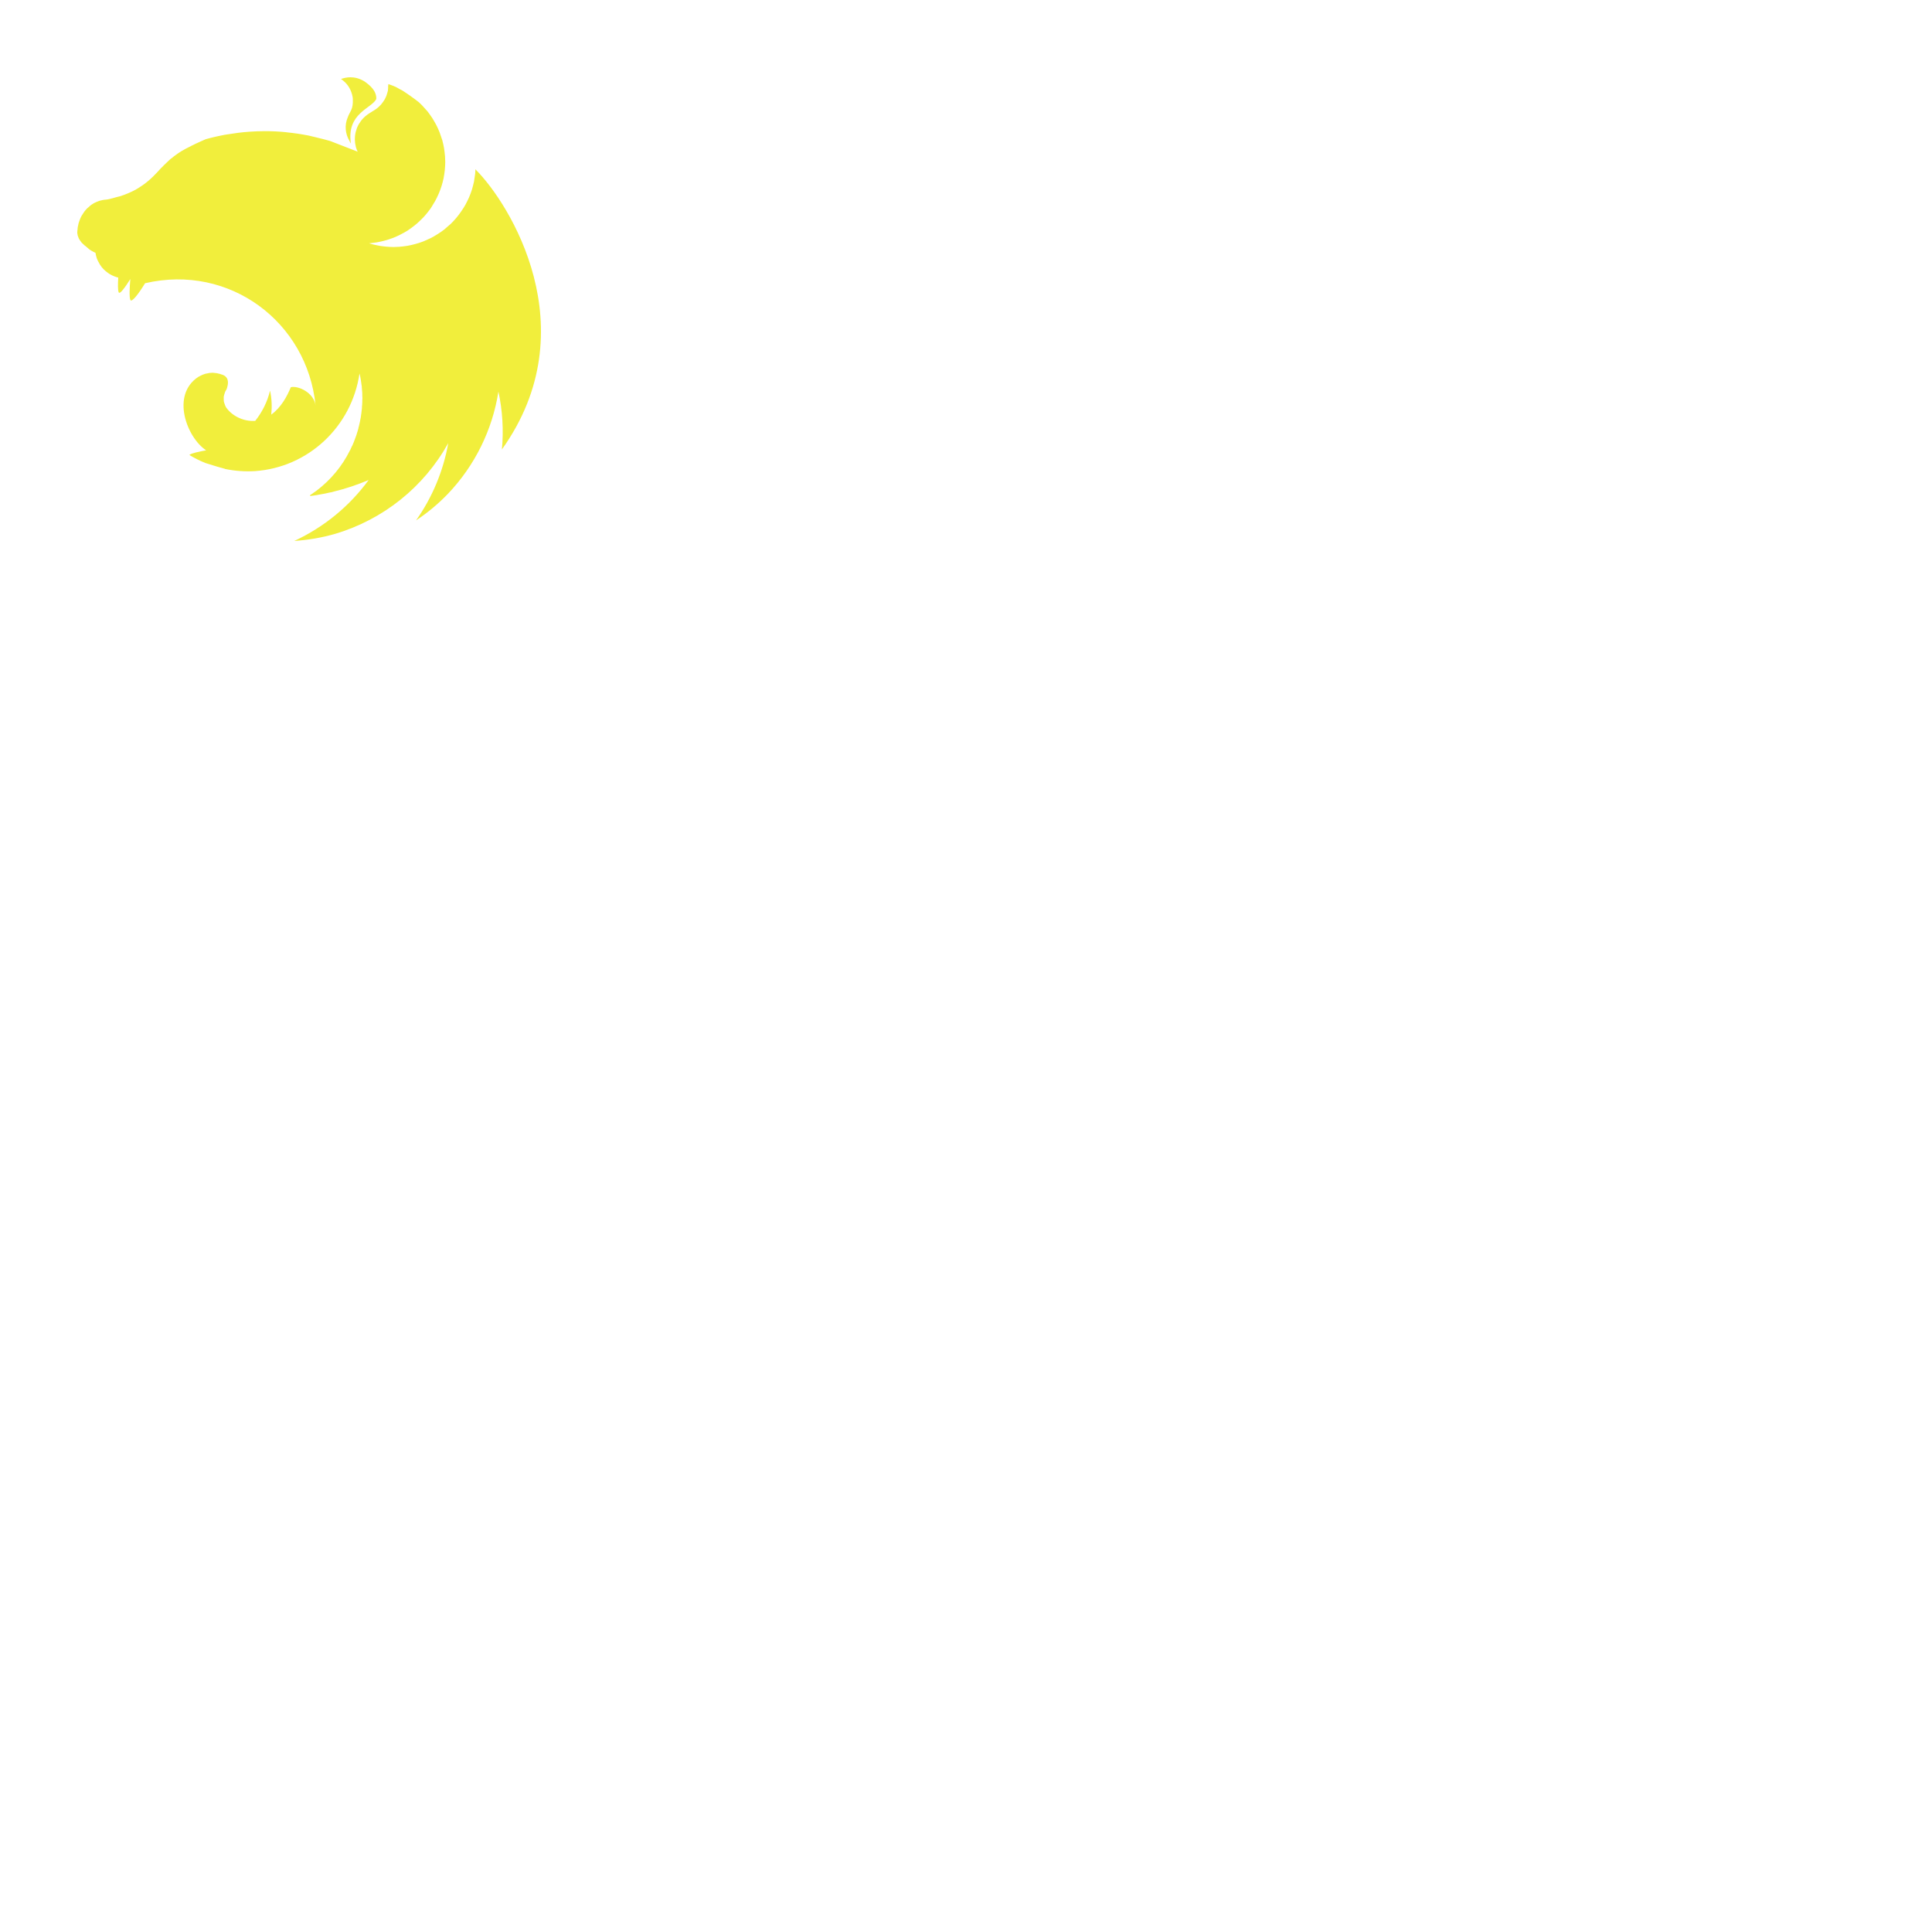
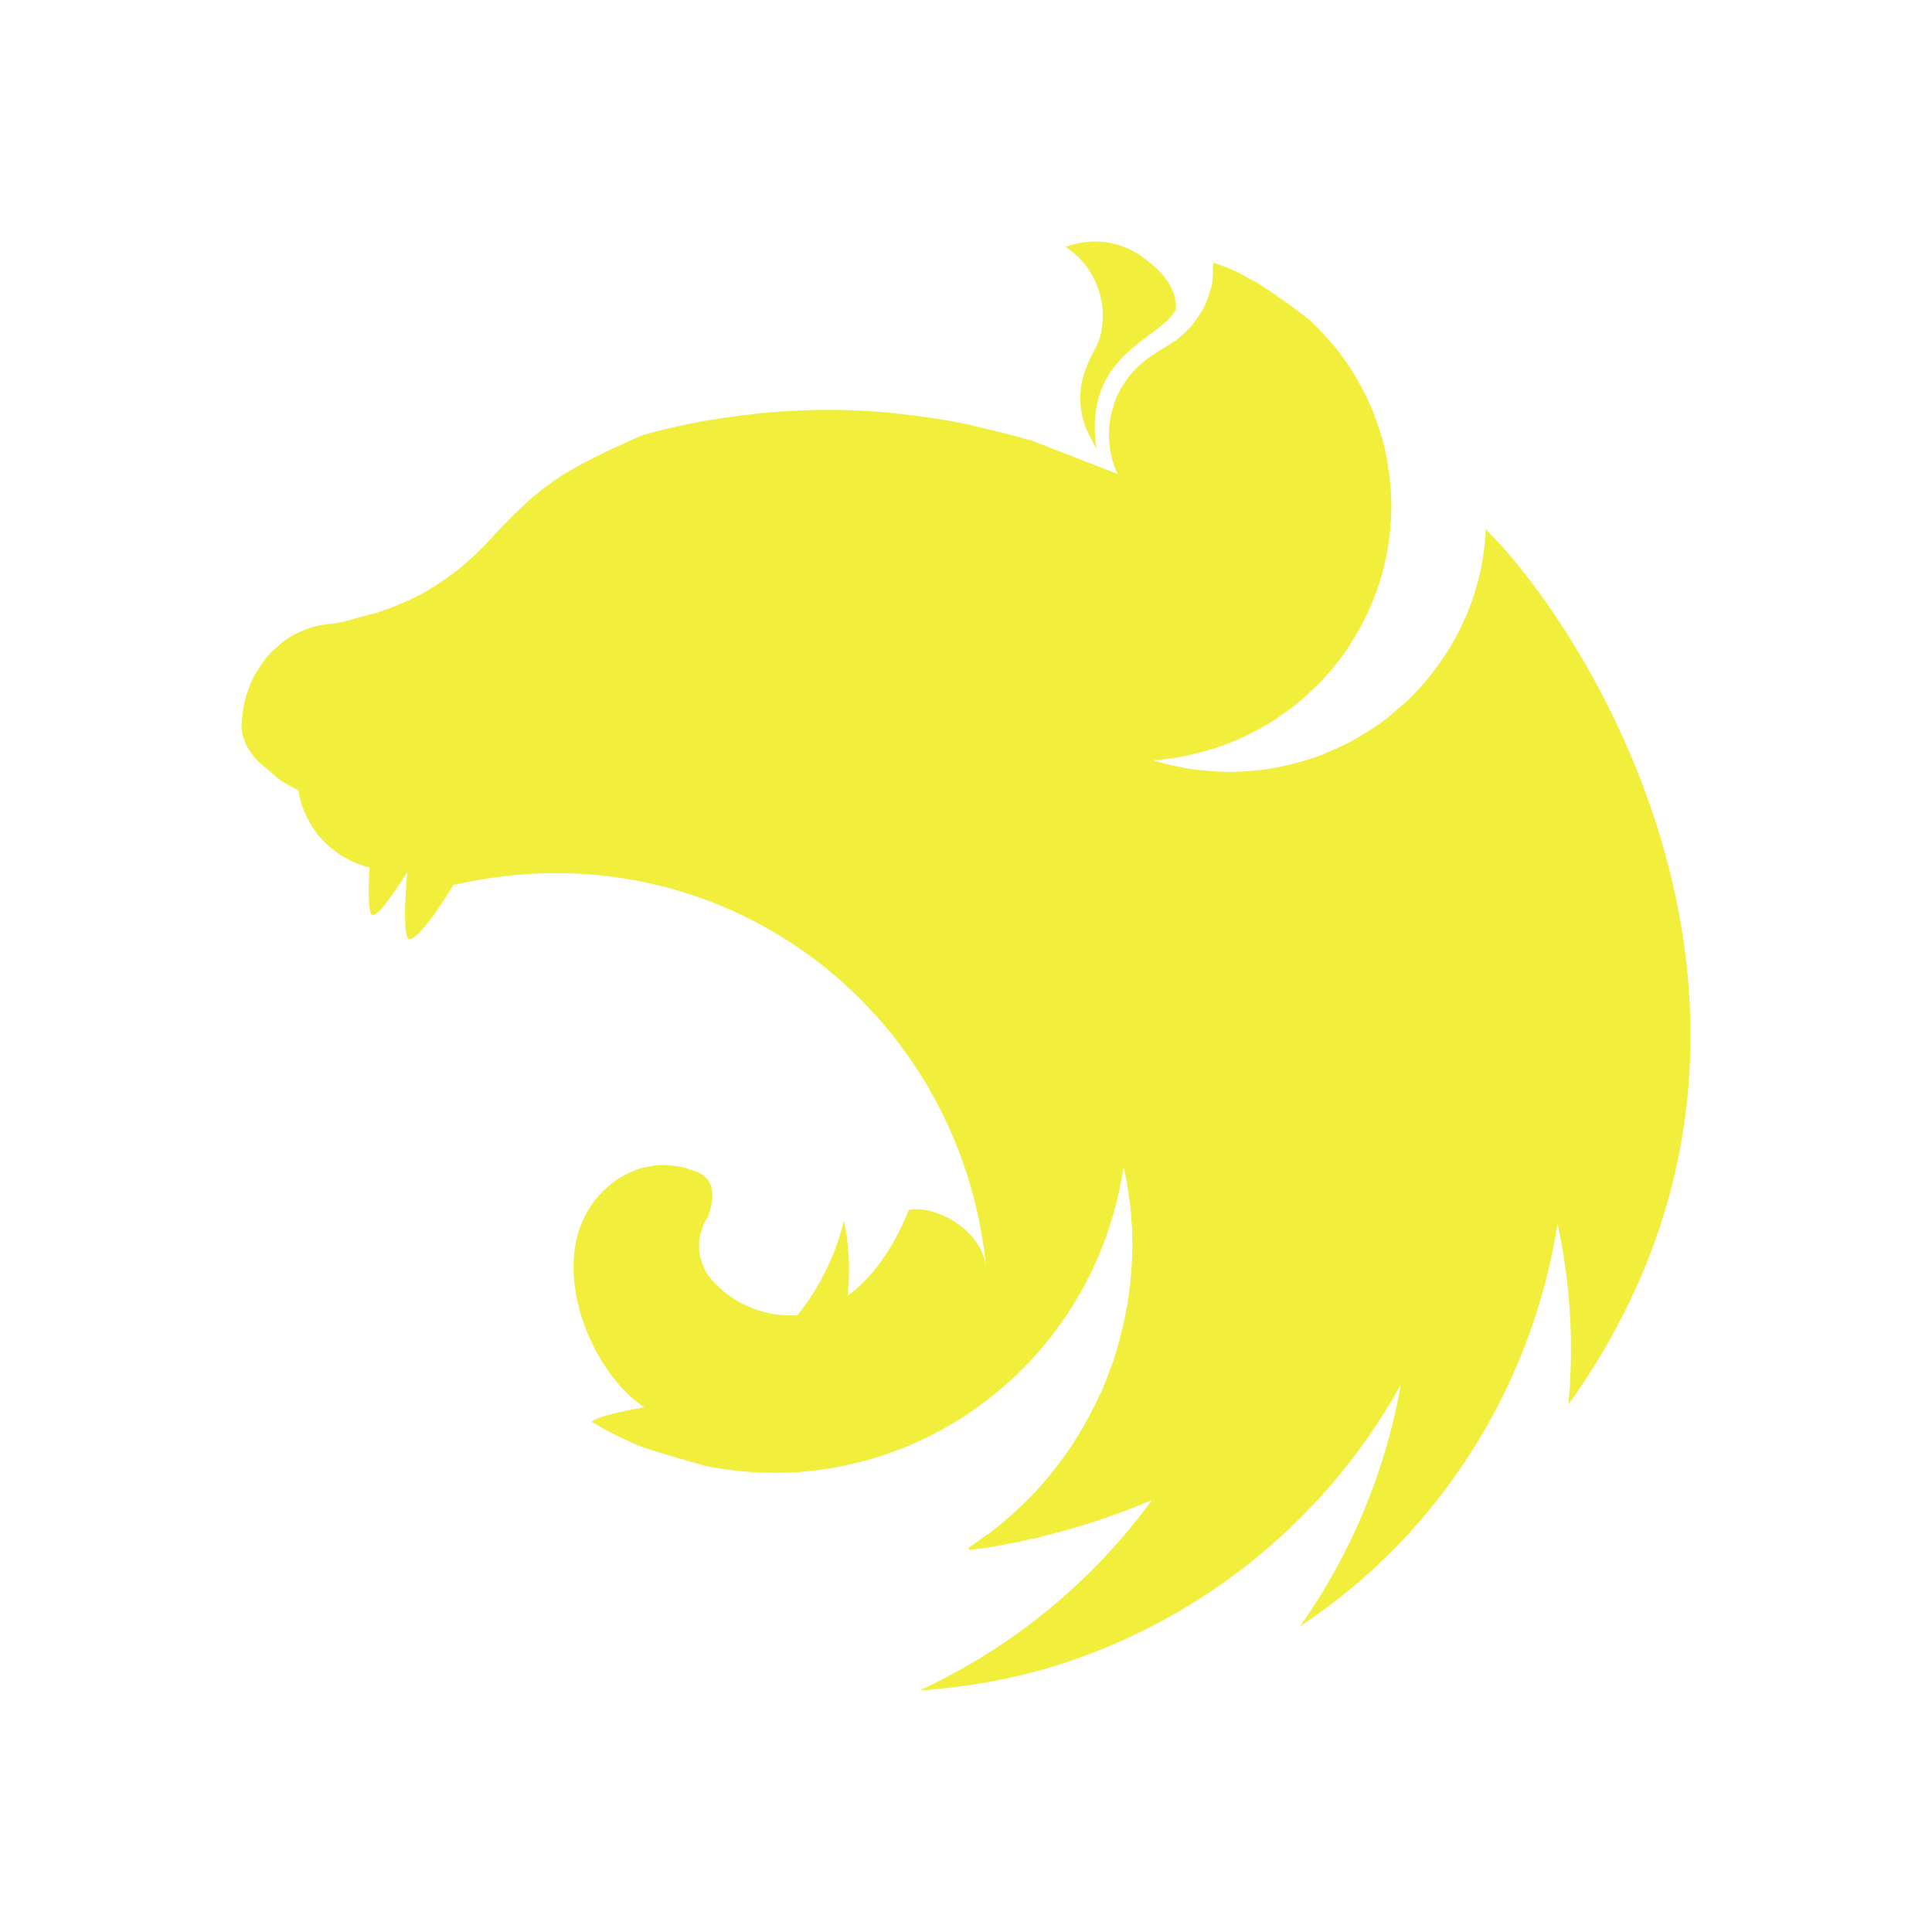
- <svg xmlns="http://www.w3.org/2000/svg" width="50" height="50" viewBox="0 0 50 50" fill="none">
+ <svg xmlns="http://www.w3.org/2000/svg" width="16" height="16" viewBox="0 0 16 16" fill="none">
  <path fill-rule="evenodd" clip-rule="evenodd" d="M9.066 2C8.979 2 8.898 2.019 8.824 2.044C8.982 2.149 9.069 2.289 9.112 2.448C9.115 2.47 9.122 2.485 9.125 2.507C9.128 2.526 9.131 2.544 9.131 2.563C9.143 2.837 9.06 2.871 9.001 3.033C8.911 3.241 8.936 3.465 9.044 3.646C9.053 3.668 9.066 3.692 9.081 3.714C8.963 2.927 9.617 2.809 9.738 2.563C9.748 2.348 9.571 2.205 9.431 2.106C9.298 2.025 9.177 2 9.066 2V2ZM10.051 2.177C10.039 2.249 10.048 2.23 10.045 2.268C10.042 2.292 10.042 2.324 10.039 2.348C10.033 2.373 10.026 2.398 10.017 2.423C10.011 2.448 10.002 2.473 9.992 2.498C9.98 2.523 9.971 2.544 9.958 2.569C9.949 2.582 9.943 2.594 9.933 2.607C9.927 2.616 9.921 2.625 9.915 2.635C9.899 2.656 9.884 2.678 9.868 2.697C9.85 2.716 9.834 2.737 9.813 2.753C9.813 2.756 9.813 2.756 9.813 2.756C9.794 2.772 9.775 2.79 9.754 2.806C9.689 2.856 9.614 2.893 9.546 2.94C9.524 2.955 9.503 2.968 9.484 2.986C9.462 3.002 9.444 3.017 9.425 3.036C9.404 3.055 9.388 3.073 9.369 3.095C9.354 3.114 9.335 3.136 9.323 3.157C9.307 3.179 9.292 3.201 9.28 3.223C9.267 3.248 9.258 3.269 9.245 3.294C9.236 3.319 9.227 3.341 9.221 3.366C9.211 3.394 9.205 3.419 9.199 3.444C9.196 3.456 9.196 3.472 9.193 3.484C9.19 3.497 9.19 3.509 9.187 3.521C9.187 3.546 9.184 3.574 9.184 3.599C9.184 3.618 9.184 3.637 9.187 3.655C9.187 3.68 9.19 3.705 9.196 3.733C9.199 3.758 9.205 3.783 9.211 3.808C9.221 3.833 9.227 3.857 9.236 3.882C9.242 3.898 9.252 3.913 9.258 3.926L8.545 3.649C8.424 3.615 8.306 3.584 8.186 3.556C8.121 3.54 8.055 3.525 7.99 3.509C7.804 3.472 7.615 3.444 7.426 3.425C7.42 3.425 7.417 3.422 7.411 3.422C7.225 3.403 7.042 3.394 6.856 3.394C6.72 3.394 6.583 3.4 6.45 3.409C6.261 3.422 6.072 3.447 5.883 3.478C5.837 3.484 5.79 3.493 5.744 3.503C5.648 3.521 5.555 3.543 5.465 3.565C5.418 3.577 5.372 3.59 5.325 3.602C5.279 3.621 5.235 3.643 5.192 3.661C5.158 3.677 5.124 3.692 5.09 3.708C5.084 3.711 5.077 3.711 5.074 3.714C5.043 3.73 5.015 3.742 4.987 3.758C4.978 3.761 4.972 3.764 4.966 3.767C4.932 3.783 4.898 3.801 4.87 3.817C4.848 3.826 4.826 3.839 4.808 3.848C4.798 3.854 4.786 3.861 4.78 3.864C4.752 3.879 4.724 3.895 4.699 3.91C4.671 3.926 4.647 3.941 4.625 3.957C4.603 3.973 4.581 3.985 4.563 4.001C4.56 4.004 4.557 4.004 4.554 4.007C4.535 4.019 4.513 4.035 4.495 4.05C4.495 4.05 4.492 4.053 4.489 4.056C4.473 4.069 4.458 4.081 4.442 4.094C4.436 4.097 4.43 4.103 4.423 4.106C4.408 4.119 4.392 4.134 4.377 4.147C4.374 4.153 4.368 4.156 4.365 4.159C4.346 4.178 4.327 4.193 4.309 4.212C4.306 4.212 4.306 4.215 4.303 4.218C4.284 4.234 4.265 4.253 4.247 4.271C4.244 4.274 4.244 4.277 4.241 4.277C4.225 4.293 4.21 4.309 4.194 4.327C4.188 4.333 4.179 4.34 4.172 4.346C4.157 4.365 4.138 4.383 4.12 4.402C4.117 4.408 4.11 4.411 4.107 4.417C4.083 4.442 4.061 4.467 4.036 4.492C4.033 4.495 4.03 4.498 4.027 4.501C3.977 4.554 3.924 4.607 3.869 4.654C3.813 4.704 3.754 4.75 3.695 4.791C3.633 4.834 3.574 4.872 3.509 4.909C3.447 4.943 3.382 4.974 3.314 5.002C3.249 5.03 3.181 5.055 3.113 5.077C2.982 5.105 2.849 5.158 2.734 5.167C2.71 5.167 2.682 5.173 2.657 5.177C2.629 5.183 2.604 5.189 2.58 5.195C2.555 5.205 2.53 5.214 2.505 5.223C2.48 5.233 2.456 5.245 2.431 5.257C2.409 5.273 2.384 5.285 2.363 5.301C2.341 5.317 2.319 5.335 2.301 5.354C2.279 5.369 2.257 5.391 2.239 5.41C2.22 5.432 2.201 5.45 2.186 5.472C2.17 5.497 2.152 5.519 2.139 5.544C2.124 5.565 2.108 5.59 2.096 5.615C2.084 5.643 2.071 5.668 2.062 5.696C2.053 5.721 2.043 5.749 2.034 5.777C2.028 5.802 2.022 5.827 2.019 5.852C2.019 5.855 2.015 5.858 2.015 5.861C2.009 5.889 2.009 5.926 2.006 5.945C2.003 5.967 2 5.985 2 6.007C2 6.02 2 6.035 2.003 6.048C2.006 6.069 2.009 6.088 2.015 6.107C2.022 6.125 2.028 6.144 2.037 6.163C2.037 6.166 2.037 6.166 2.037 6.166C2.046 6.185 2.059 6.203 2.071 6.222C2.084 6.241 2.096 6.259 2.112 6.278C2.127 6.293 2.146 6.312 2.164 6.328C2.183 6.346 2.201 6.362 2.223 6.377C2.298 6.443 2.316 6.465 2.412 6.514C2.428 6.524 2.443 6.53 2.462 6.539C2.465 6.539 2.468 6.542 2.471 6.542C2.471 6.549 2.471 6.552 2.474 6.558C2.477 6.583 2.483 6.608 2.49 6.633C2.496 6.661 2.505 6.685 2.514 6.707C2.524 6.726 2.53 6.745 2.539 6.763C2.542 6.769 2.545 6.776 2.549 6.779C2.561 6.804 2.573 6.825 2.586 6.847C2.601 6.869 2.617 6.891 2.632 6.913C2.648 6.931 2.666 6.953 2.685 6.972C2.703 6.99 2.722 7.006 2.744 7.025C2.744 7.025 2.747 7.028 2.75 7.028C2.769 7.043 2.787 7.059 2.806 7.071C2.827 7.087 2.849 7.099 2.874 7.112C2.896 7.124 2.92 7.137 2.945 7.146C2.964 7.155 2.986 7.162 3.007 7.168C3.01 7.171 3.013 7.171 3.02 7.174C3.032 7.177 3.047 7.18 3.06 7.183C3.051 7.351 3.047 7.51 3.072 7.566C3.1 7.628 3.237 7.438 3.373 7.221C3.354 7.435 3.342 7.687 3.373 7.762C3.407 7.84 3.593 7.597 3.754 7.33C5.951 6.819 7.956 8.344 8.167 10.497C8.127 10.161 7.715 9.974 7.526 10.021C7.433 10.251 7.275 10.546 7.02 10.73C7.042 10.525 7.033 10.313 6.989 10.108C6.921 10.394 6.788 10.662 6.605 10.892C6.311 10.914 6.016 10.771 5.861 10.556C5.849 10.546 5.846 10.528 5.837 10.515C5.827 10.494 5.818 10.472 5.812 10.45C5.803 10.428 5.796 10.406 5.793 10.385C5.79 10.363 5.79 10.341 5.79 10.316C5.79 10.301 5.79 10.285 5.79 10.27C5.793 10.248 5.799 10.226 5.806 10.204C5.812 10.182 5.818 10.161 5.827 10.139C5.84 10.117 5.849 10.095 5.864 10.074C5.917 9.924 5.917 9.803 5.821 9.731C5.803 9.719 5.784 9.71 5.762 9.7C5.75 9.697 5.734 9.691 5.722 9.688C5.713 9.685 5.706 9.682 5.697 9.678C5.675 9.672 5.654 9.666 5.632 9.663C5.61 9.657 5.589 9.654 5.567 9.654C5.545 9.65 5.521 9.647 5.499 9.647C5.483 9.647 5.468 9.65 5.452 9.65C5.428 9.65 5.406 9.654 5.384 9.66C5.362 9.663 5.341 9.666 5.319 9.672C5.297 9.678 5.276 9.685 5.254 9.694C5.232 9.703 5.214 9.713 5.192 9.722C5.173 9.731 5.155 9.744 5.133 9.753C4.411 10.226 4.842 11.334 5.335 11.654C5.149 11.688 4.96 11.729 4.907 11.769C4.904 11.772 4.901 11.775 4.901 11.775C5.034 11.856 5.173 11.925 5.319 11.984C5.517 12.049 5.728 12.108 5.821 12.133V12.136C6.078 12.189 6.339 12.208 6.602 12.192C7.975 12.096 9.1 11.047 9.304 9.666C9.311 9.694 9.317 9.719 9.323 9.747C9.332 9.803 9.345 9.862 9.351 9.921C9.351 9.921 9.351 9.921 9.351 9.924C9.357 9.952 9.36 9.98 9.363 10.005C9.363 10.011 9.363 10.014 9.363 10.018C9.366 10.046 9.369 10.074 9.369 10.098C9.373 10.133 9.376 10.167 9.376 10.201C9.376 10.217 9.376 10.232 9.376 10.251C9.376 10.267 9.379 10.285 9.379 10.301C9.379 10.319 9.376 10.338 9.376 10.357C9.376 10.372 9.376 10.388 9.376 10.4C9.376 10.422 9.373 10.441 9.373 10.463C9.373 10.475 9.373 10.487 9.369 10.503C9.369 10.525 9.366 10.546 9.366 10.571C9.363 10.581 9.363 10.59 9.363 10.599C9.36 10.624 9.357 10.646 9.354 10.671C9.354 10.68 9.354 10.69 9.351 10.699C9.348 10.73 9.342 10.758 9.338 10.789V10.792V10.796C9.332 10.823 9.326 10.855 9.32 10.883C9.32 10.886 9.32 10.889 9.32 10.892C9.314 10.92 9.307 10.948 9.301 10.976C9.301 10.979 9.298 10.985 9.298 10.988C9.292 11.016 9.286 11.044 9.276 11.072C9.276 11.075 9.276 11.079 9.276 11.082C9.267 11.113 9.258 11.141 9.252 11.169C9.249 11.172 9.249 11.175 9.249 11.175C9.239 11.206 9.23 11.237 9.221 11.268C9.208 11.3 9.199 11.328 9.187 11.359C9.174 11.39 9.165 11.421 9.153 11.449C9.14 11.48 9.128 11.508 9.115 11.539H9.112C9.1 11.567 9.087 11.598 9.072 11.626C9.069 11.636 9.066 11.642 9.063 11.648C9.06 11.651 9.06 11.654 9.056 11.657C8.855 12.065 8.557 12.423 8.186 12.703C8.161 12.718 8.136 12.737 8.111 12.755C8.105 12.762 8.096 12.765 8.09 12.771C8.068 12.787 8.046 12.802 8.021 12.818L8.031 12.836H8.034C8.077 12.83 8.121 12.824 8.164 12.818H8.167C8.248 12.805 8.328 12.79 8.409 12.774C8.43 12.771 8.455 12.765 8.477 12.759C8.492 12.755 8.505 12.752 8.52 12.749C8.542 12.746 8.564 12.74 8.585 12.737C8.604 12.731 8.623 12.727 8.641 12.721C8.951 12.647 9.252 12.544 9.54 12.423C9.047 13.098 8.387 13.642 7.615 14C7.972 13.975 8.328 13.916 8.672 13.816C9.921 13.446 10.972 12.603 11.601 11.467C11.474 12.186 11.189 12.871 10.767 13.468C11.068 13.269 11.344 13.039 11.595 12.777C12.289 12.049 12.744 11.125 12.899 10.133C13.005 10.624 13.036 11.132 12.989 11.632C15.227 8.499 13.175 5.251 12.317 4.396C12.313 4.389 12.31 4.386 12.31 4.38C12.307 4.383 12.307 4.383 12.307 4.386C12.307 4.383 12.307 4.383 12.304 4.38C12.304 4.417 12.301 4.455 12.298 4.492C12.289 4.564 12.279 4.632 12.267 4.701C12.252 4.769 12.233 4.837 12.214 4.906C12.193 4.971 12.168 5.04 12.14 5.105C12.112 5.167 12.081 5.233 12.047 5.295C12.013 5.354 11.976 5.416 11.935 5.472C11.895 5.531 11.852 5.587 11.808 5.64C11.762 5.696 11.712 5.746 11.663 5.796C11.632 5.824 11.604 5.849 11.573 5.873C11.548 5.895 11.526 5.914 11.502 5.936C11.446 5.979 11.39 6.02 11.328 6.057C11.269 6.094 11.207 6.132 11.145 6.163C11.08 6.194 11.015 6.222 10.95 6.25C10.885 6.275 10.817 6.297 10.748 6.315C10.68 6.334 10.609 6.35 10.541 6.362C10.47 6.374 10.398 6.381 10.33 6.387C10.281 6.39 10.231 6.393 10.181 6.393C10.11 6.393 10.039 6.387 9.971 6.381C9.899 6.374 9.828 6.365 9.76 6.349C9.689 6.337 9.62 6.318 9.552 6.297H9.549C9.617 6.29 9.686 6.284 9.754 6.272C9.825 6.259 9.893 6.244 9.961 6.225C10.03 6.206 10.098 6.185 10.163 6.16C10.231 6.135 10.296 6.104 10.358 6.073C10.423 6.041 10.482 6.007 10.544 5.97C10.603 5.929 10.662 5.889 10.717 5.845C10.773 5.802 10.826 5.755 10.876 5.705C10.928 5.659 10.975 5.606 11.021 5.553C11.068 5.497 11.111 5.441 11.151 5.385C11.158 5.376 11.164 5.363 11.17 5.354C11.201 5.304 11.232 5.254 11.26 5.205C11.294 5.142 11.325 5.08 11.353 5.015C11.381 4.949 11.405 4.884 11.427 4.816C11.449 4.75 11.464 4.682 11.48 4.613C11.492 4.542 11.505 4.473 11.511 4.405C11.517 4.333 11.523 4.262 11.523 4.193C11.523 4.144 11.52 4.094 11.517 4.044C11.511 3.973 11.502 3.904 11.492 3.836C11.48 3.764 11.464 3.696 11.446 3.627C11.424 3.562 11.402 3.493 11.378 3.428C11.353 3.363 11.322 3.297 11.291 3.235C11.257 3.173 11.223 3.111 11.185 3.052C11.145 2.993 11.105 2.936 11.062 2.88C11.015 2.828 10.969 2.775 10.919 2.722C10.894 2.697 10.866 2.669 10.838 2.644C10.699 2.535 10.553 2.432 10.408 2.339C10.386 2.327 10.367 2.317 10.346 2.308C10.243 2.243 10.147 2.208 10.051 2.177L10.051 2.177Z" fill="#f1ee3c" />
</svg>
